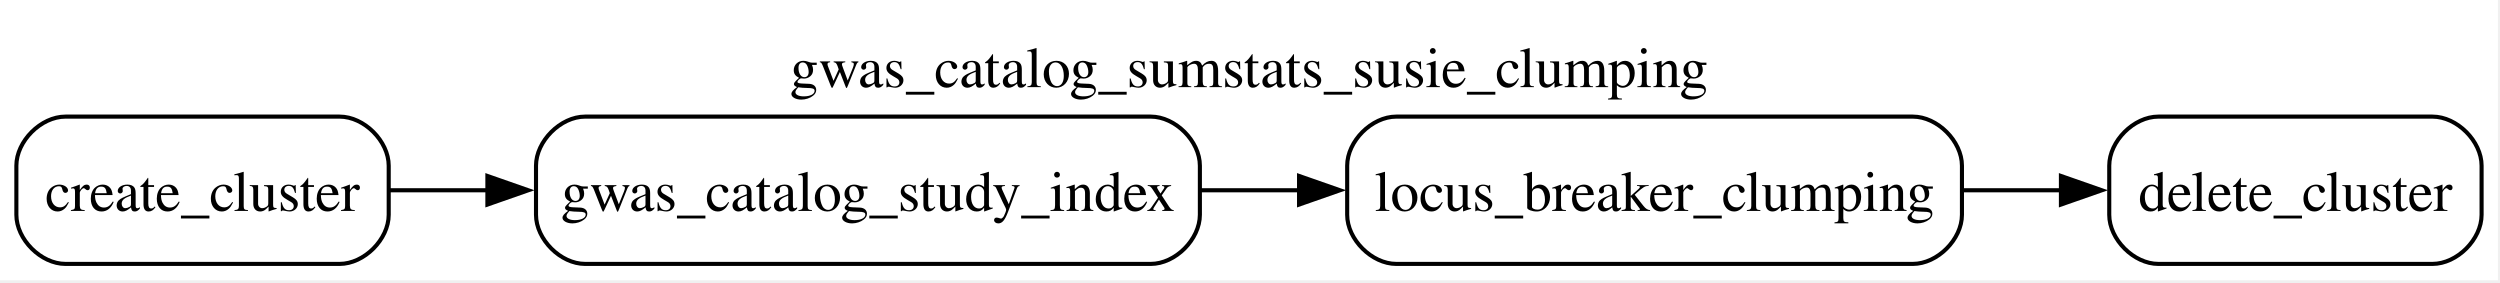
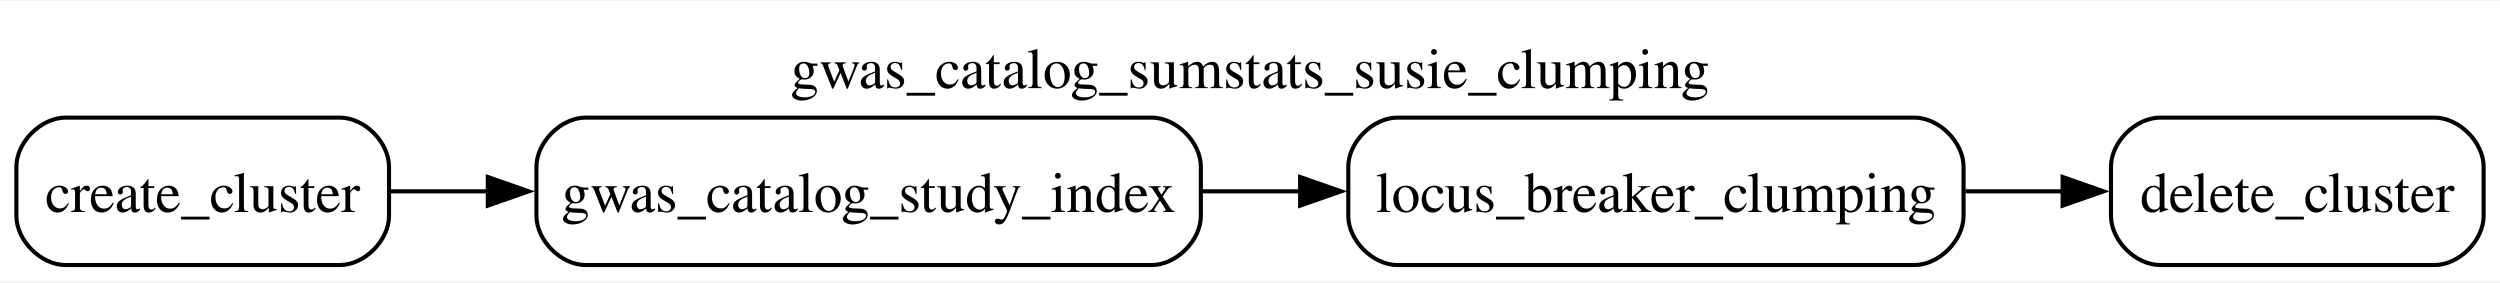
- <svg xmlns="http://www.w3.org/2000/svg" width="611pt" height="69pt" viewBox="0.00 0.00 611.00 69.00">
+ <svg xmlns="http://www.w3.org/2000/svg" width="611pt" height="69pt" viewBox="0.00 0.00 610.50 68.50">
  <g id="graph0" class="graph" transform="scale(1 1) rotate(0) translate(4 64.5)">
    <polygon fill="white" stroke="none" points="-4,4 -4,-64.5 606.5,-64.5 606.5,4 -4,4" />
-     <text xml:space="preserve" text-anchor="middle" x="301.25" y="-43.2" font-family="Times,serif" font-size="14.00">gwas_catalog_sumstats_susie_clumping</text>
+     <text text-anchor="middle" x="301.25" y="-43.2" font-family="Times,serif" font-size="14.00">gwas_catalog_sumstats_susie_clumping</text>
    <g id="node1" class="node">
      <path fill="#ffffff" stroke="#000000" d="M79,-36C79,-36 12,-36 12,-36 6,-36 0,-30 0,-24 0,-24 0,-12 0,-12 0,-6 6,0 12,0 12,0 79,0 79,0 85,0 91,-6 91,-12 91,-12 91,-24 91,-24 91,-30 85,-36 79,-36" />
-       <text xml:space="preserve" text-anchor="middle" x="45.5" y="-12.95" font-family="Times,serif" font-size="14.00">create_cluster</text>
+       <text text-anchor="middle" x="45.5" y="-12.95" font-family="Times,serif" font-size="14.00">create_cluster</text>
    </g>
    <g id="node3" class="node">
      <path fill="#ffffff" stroke="#000000" d="M277.25,-36C277.25,-36 139,-36 139,-36 133,-36 127,-30 127,-24 127,-24 127,-12 127,-12 127,-6 133,0 139,0 139,0 277.25,0 277.25,0 283.25,0 289.25,-6 289.25,-12 289.25,-12 289.25,-24 289.25,-24 289.25,-30 283.25,-36 277.25,-36" />
-       <text xml:space="preserve" text-anchor="middle" x="208.12" y="-12.95" font-family="Times,serif" font-size="14.00">gwas_catalog_study_index</text>
+       <text text-anchor="middle" x="208.12" y="-12.95" font-family="Times,serif" font-size="14.00">gwas_catalog_study_index</text>
    </g>
    <g id="edge1" class="edge">
      <path fill="none" stroke="black" d="M91.24,-18C98.84,-18 106.96,-18 115.26,-18" />
      <polygon fill="black" stroke="black" points="115.12,-21.5 125.12,-18 115.12,-14.5 115.12,-21.5" />
    </g>
    <g id="node2" class="node">
      <path fill="#ffffff" stroke="#000000" d="M590.5,-36C590.5,-36 523.5,-36 523.5,-36 517.5,-36 511.5,-30 511.5,-24 511.5,-24 511.5,-12 511.5,-12 511.5,-6 517.5,0 523.5,0 523.5,0 590.5,0 590.5,0 596.5,0 602.5,-6 602.5,-12 602.5,-12 602.5,-24 602.5,-24 602.5,-30 596.5,-36 590.5,-36" />
-       <text xml:space="preserve" text-anchor="middle" x="557" y="-12.95" font-family="Times,serif" font-size="14.00">delete_cluster</text>
+       <text text-anchor="middle" x="557" y="-12.95" font-family="Times,serif" font-size="14.00">delete_cluster</text>
    </g>
    <g id="node4" class="node">
      <path fill="#ffffff" stroke="#000000" d="M463.5,-36C463.5,-36 337.25,-36 337.25,-36 331.25,-36 325.25,-30 325.25,-24 325.25,-24 325.25,-12 325.25,-12 325.25,-6 331.25,0 337.25,0 337.25,0 463.5,0 463.5,0 469.5,0 475.5,-6 475.5,-12 475.5,-12 475.5,-24 475.5,-24 475.5,-30 469.5,-36 463.5,-36" />
-       <text xml:space="preserve" text-anchor="middle" x="400.38" y="-12.95" font-family="Times,serif" font-size="14.00">locus_breaker_clumping</text>
+       <text text-anchor="middle" x="400.38" y="-12.95" font-family="Times,serif" font-size="14.00">locus_breaker_clumping</text>
    </g>
    <g id="edge2" class="edge">
      <path fill="none" stroke="black" d="M289.53,-18C297.53,-18 305.67,-18 313.71,-18" />
      <polygon fill="black" stroke="black" points="313.49,-21.5 323.49,-18 313.49,-14.5 313.49,-21.5" />
    </g>
    <g id="edge3" class="edge">
      <path fill="none" stroke="black" d="M475.97,-18C483.97,-18 492.01,-18 499.74,-18" />
      <polygon fill="black" stroke="black" points="499.69,-21.5 509.69,-18 499.69,-14.5 499.69,-21.5" />
    </g>
  </g>
</svg>
